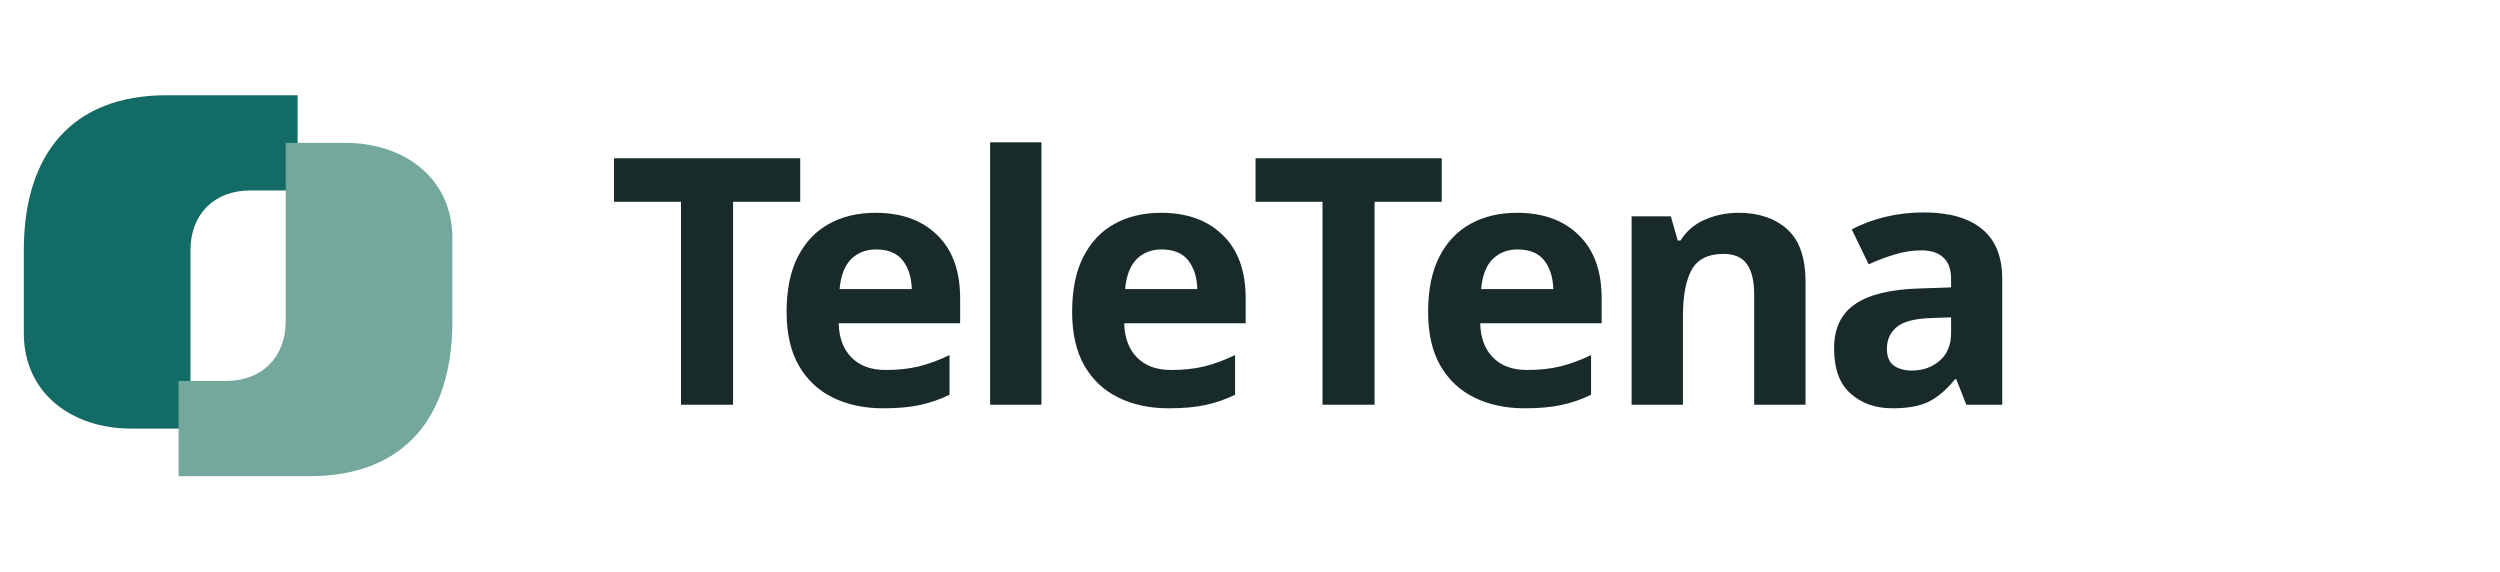
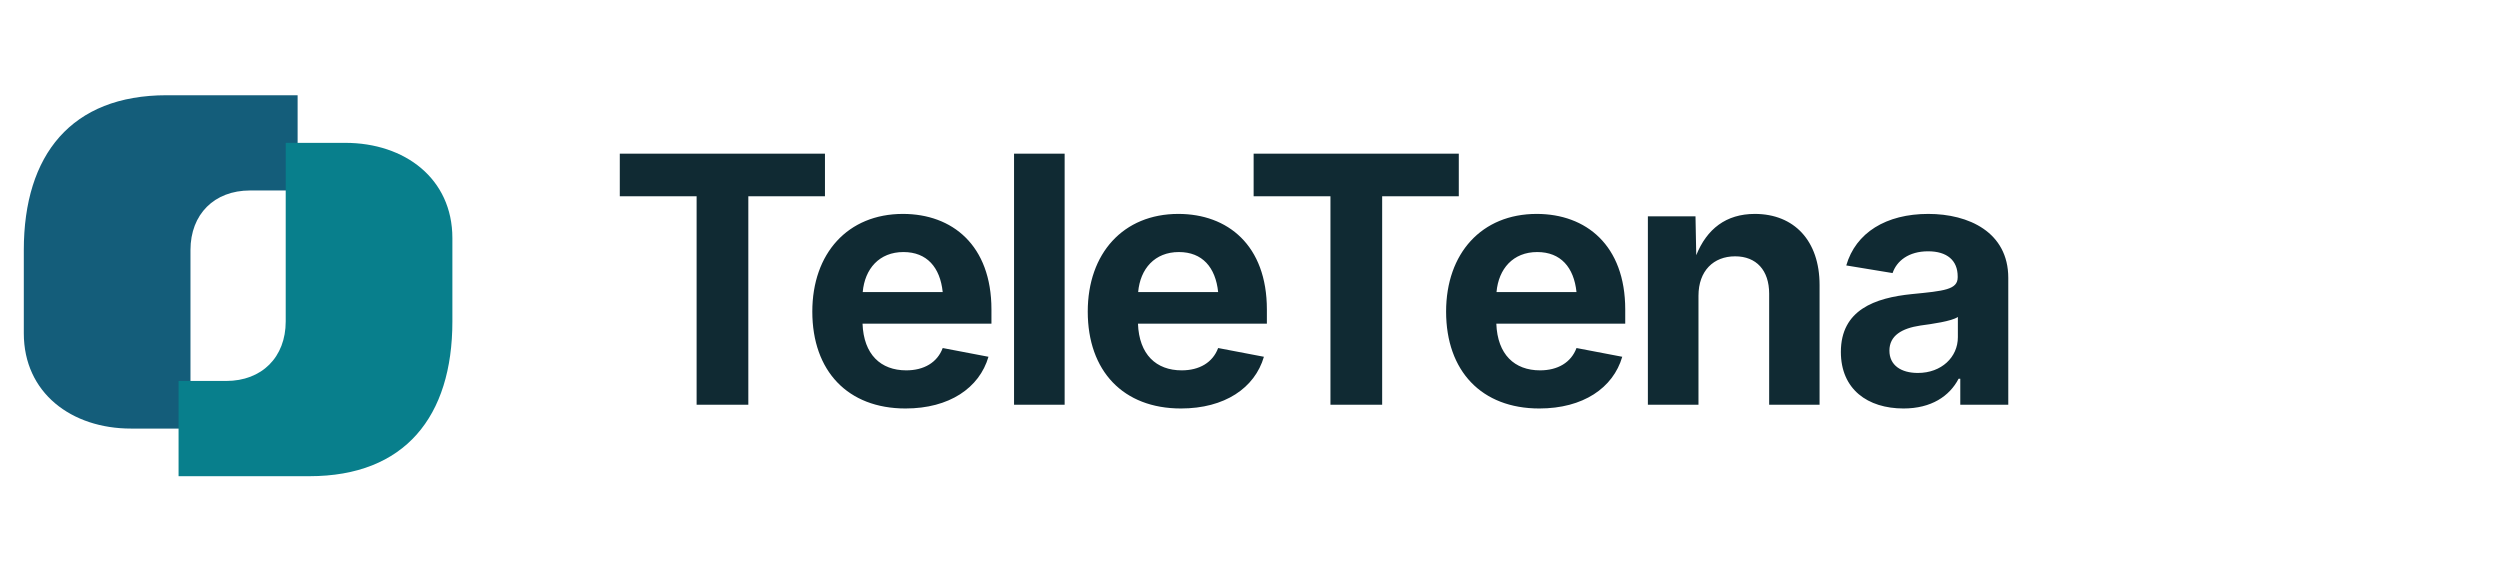
<svg xmlns="http://www.w3.org/2000/svg" viewBox="0 0 210 48" role="img" aria-label="TeleTena">
  <g transform="translate(0 4)">
-     <path d="M25 4H14C6 4 2 9 2 17v7c0 5 4 8 9 8h5V17c0-3 2-5 5-5h4Z" fill="#126B64" />
-     <path d="M15 36h11c8 0 12-5 12-13v-7c0-5-4-8-9-8h-5v15c0 3-2 5-5 5h-4Z" fill="#74A89D" />
+     <path d="M25 4H14C6 4 2 9 2 17v7c0 5 4 8 9 8h5V17c0-3 2-5 5-5h4Z" fill="#145D7A" />
+     <path d="M15 36h11c8 0 12-5 12-13v-7c0-5-4-8-9-8h-5v15c0 3-2 5-5 5h-4Z" fill="#087F8C" />
  </g>
-   <text x="51" y="34" fill="#182B2A" font-family="Manrope, sans-serif" font-size="29" font-weight="700" letter-spacing="-1">TeleTena</text>
+   <text x="51" y="34" fill="#102A33" font-family="Inter, sans-serif" font-size="29" font-weight="700" letter-spacing="-1">TeleTena</text>
</svg>
